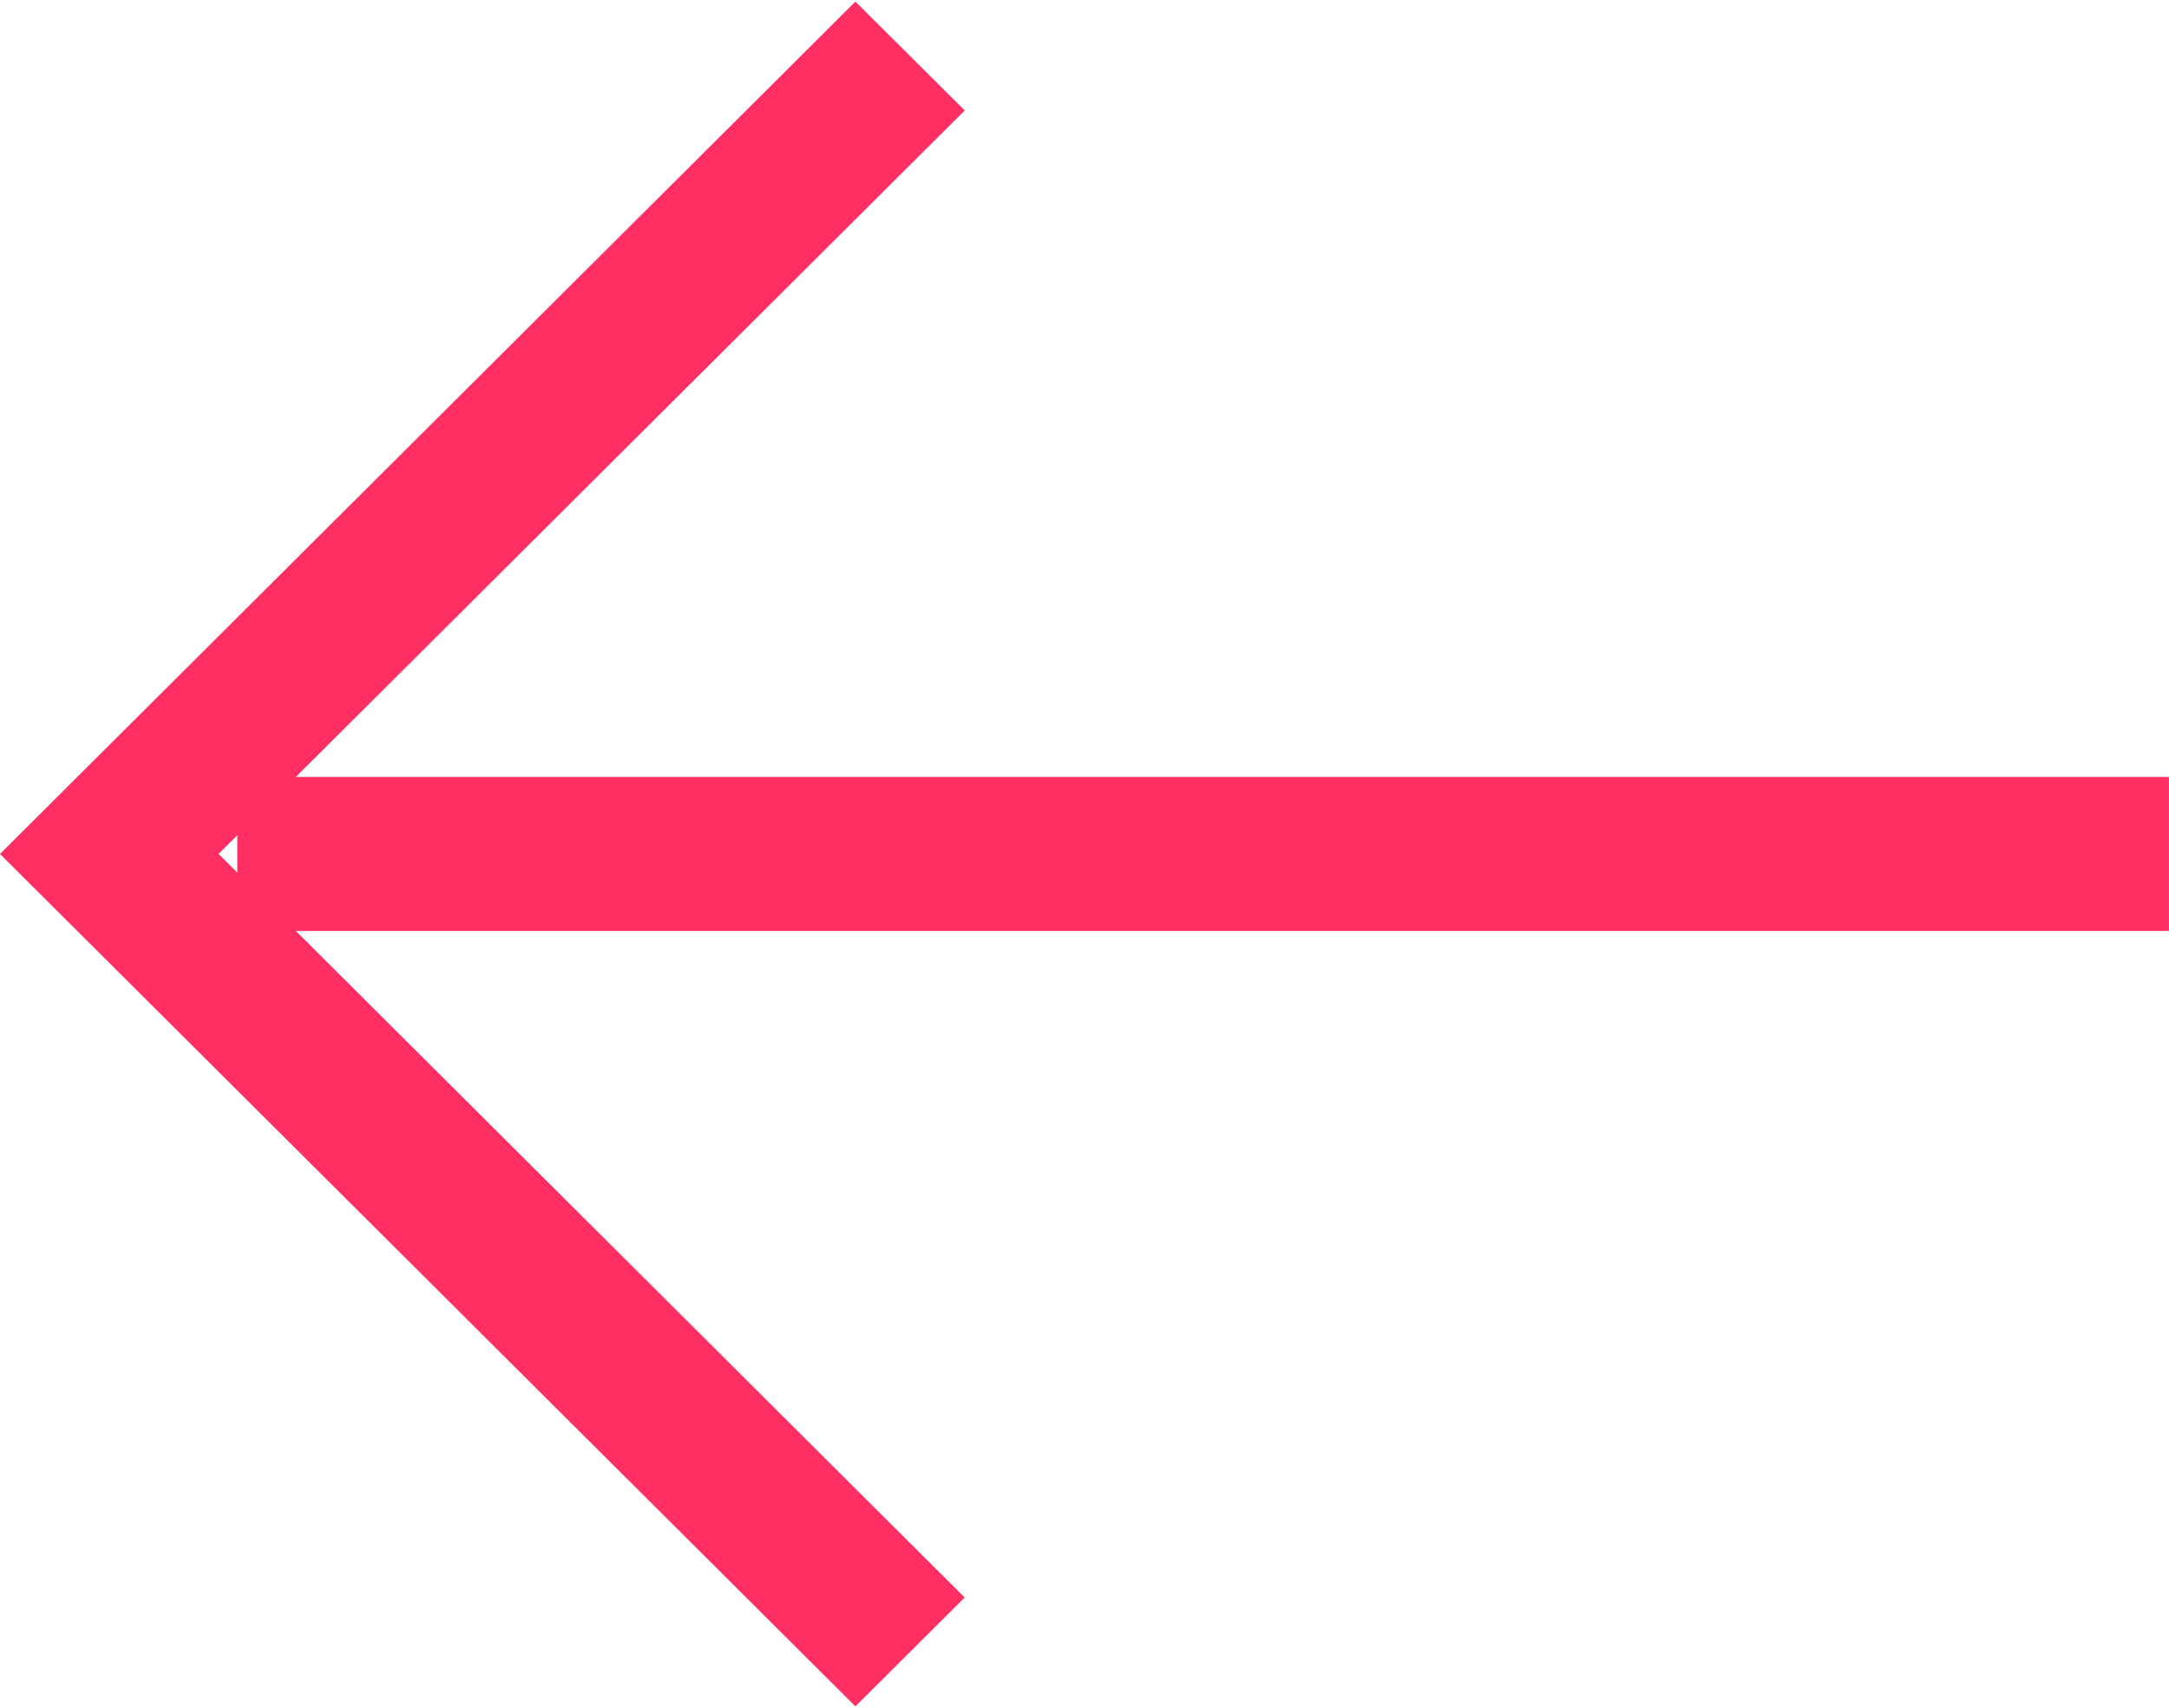
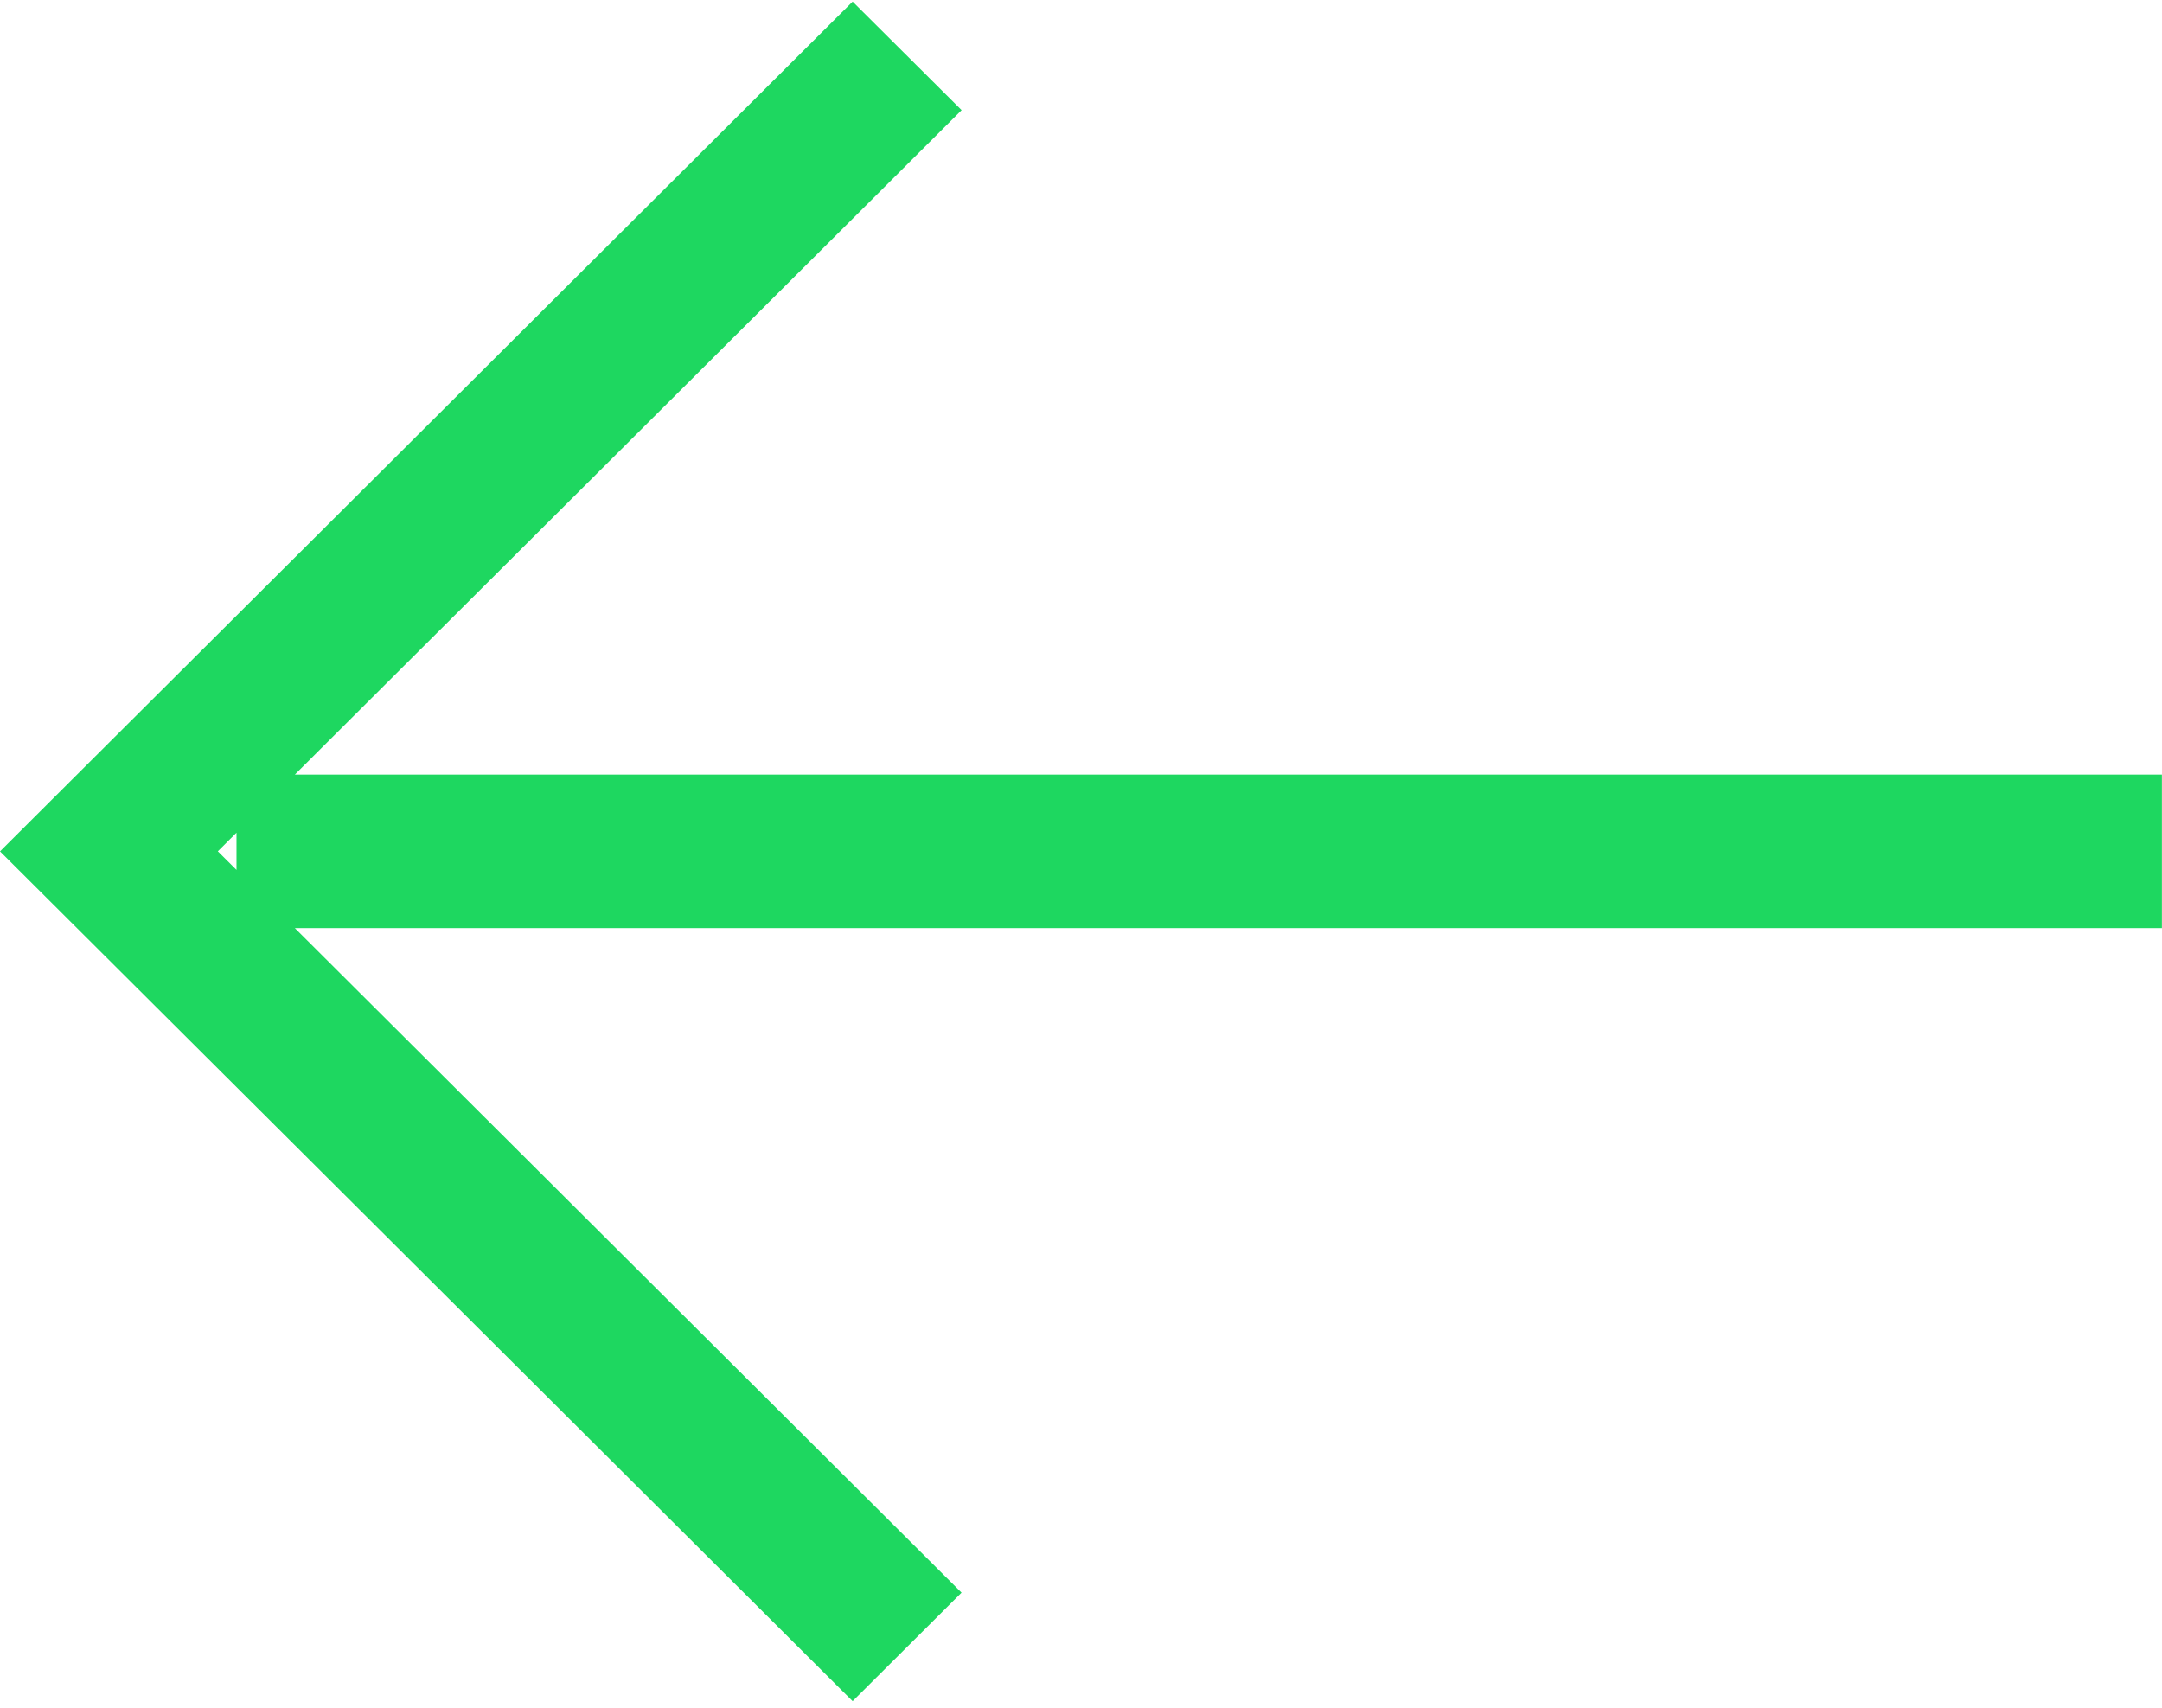
- <svg xmlns="http://www.w3.org/2000/svg" width="612px" height="482px" viewBox="0 0 612 482" version="1.1">
+ <svg xmlns="http://www.w3.org/2000/svg" width="100px" height="79px" viewBox="0 0 100 79" version="1.1">
  <defs />
  <g id="Page-1" stroke="none" stroke-width="1" fill="none" fill-rule="evenodd">
-     <g id="d6339bfa165891b7ebf1e0a7f50644e2" fill="#FF2E63">
-       <g id="Rectangle_46_copy_9">
-         <path d="M612,219.259 L83.467,219.259 L272.208,31.173 L241.356,0.452 L30.831,210.257 L0,241 L241.356,481.548 L272.187,450.827 L83.467,262.72 L611.978,262.72 L611.978,219.26 L612,219.26 L612,219.259 L612,219.259 Z M61.661,240.979 L66.949,235.713 L66.949,246.245 L61.661,240.979 L61.661,240.979 Z" id="Shape" />
+     <g id="back_arrow" fill="#1ED760">
+       <g id="Page-1">
+         <g id="d6339bfa165891b7ebf1e0a7f50644e2">
+           <g id="Rectangle_46_copy_9">
+             <path d="M100,35.827 L13.638,35.827 L44.478,5.094 L39.437,0.074 L5.038,34.356 L0,39.379 L39.437,78.684 L44.475,73.665 L13.638,42.928 L99.996,42.928 L99.996,35.827 L100,35.827 L100,35.827 L100,35.827 Z M10.075,39.376 L10.939,38.515 L10.939,40.236 L10.075,39.376 L10.075,39.376 Z" id="Shape" />
+           </g>
+         </g>
      </g>
    </g>
  </g>
</svg>
